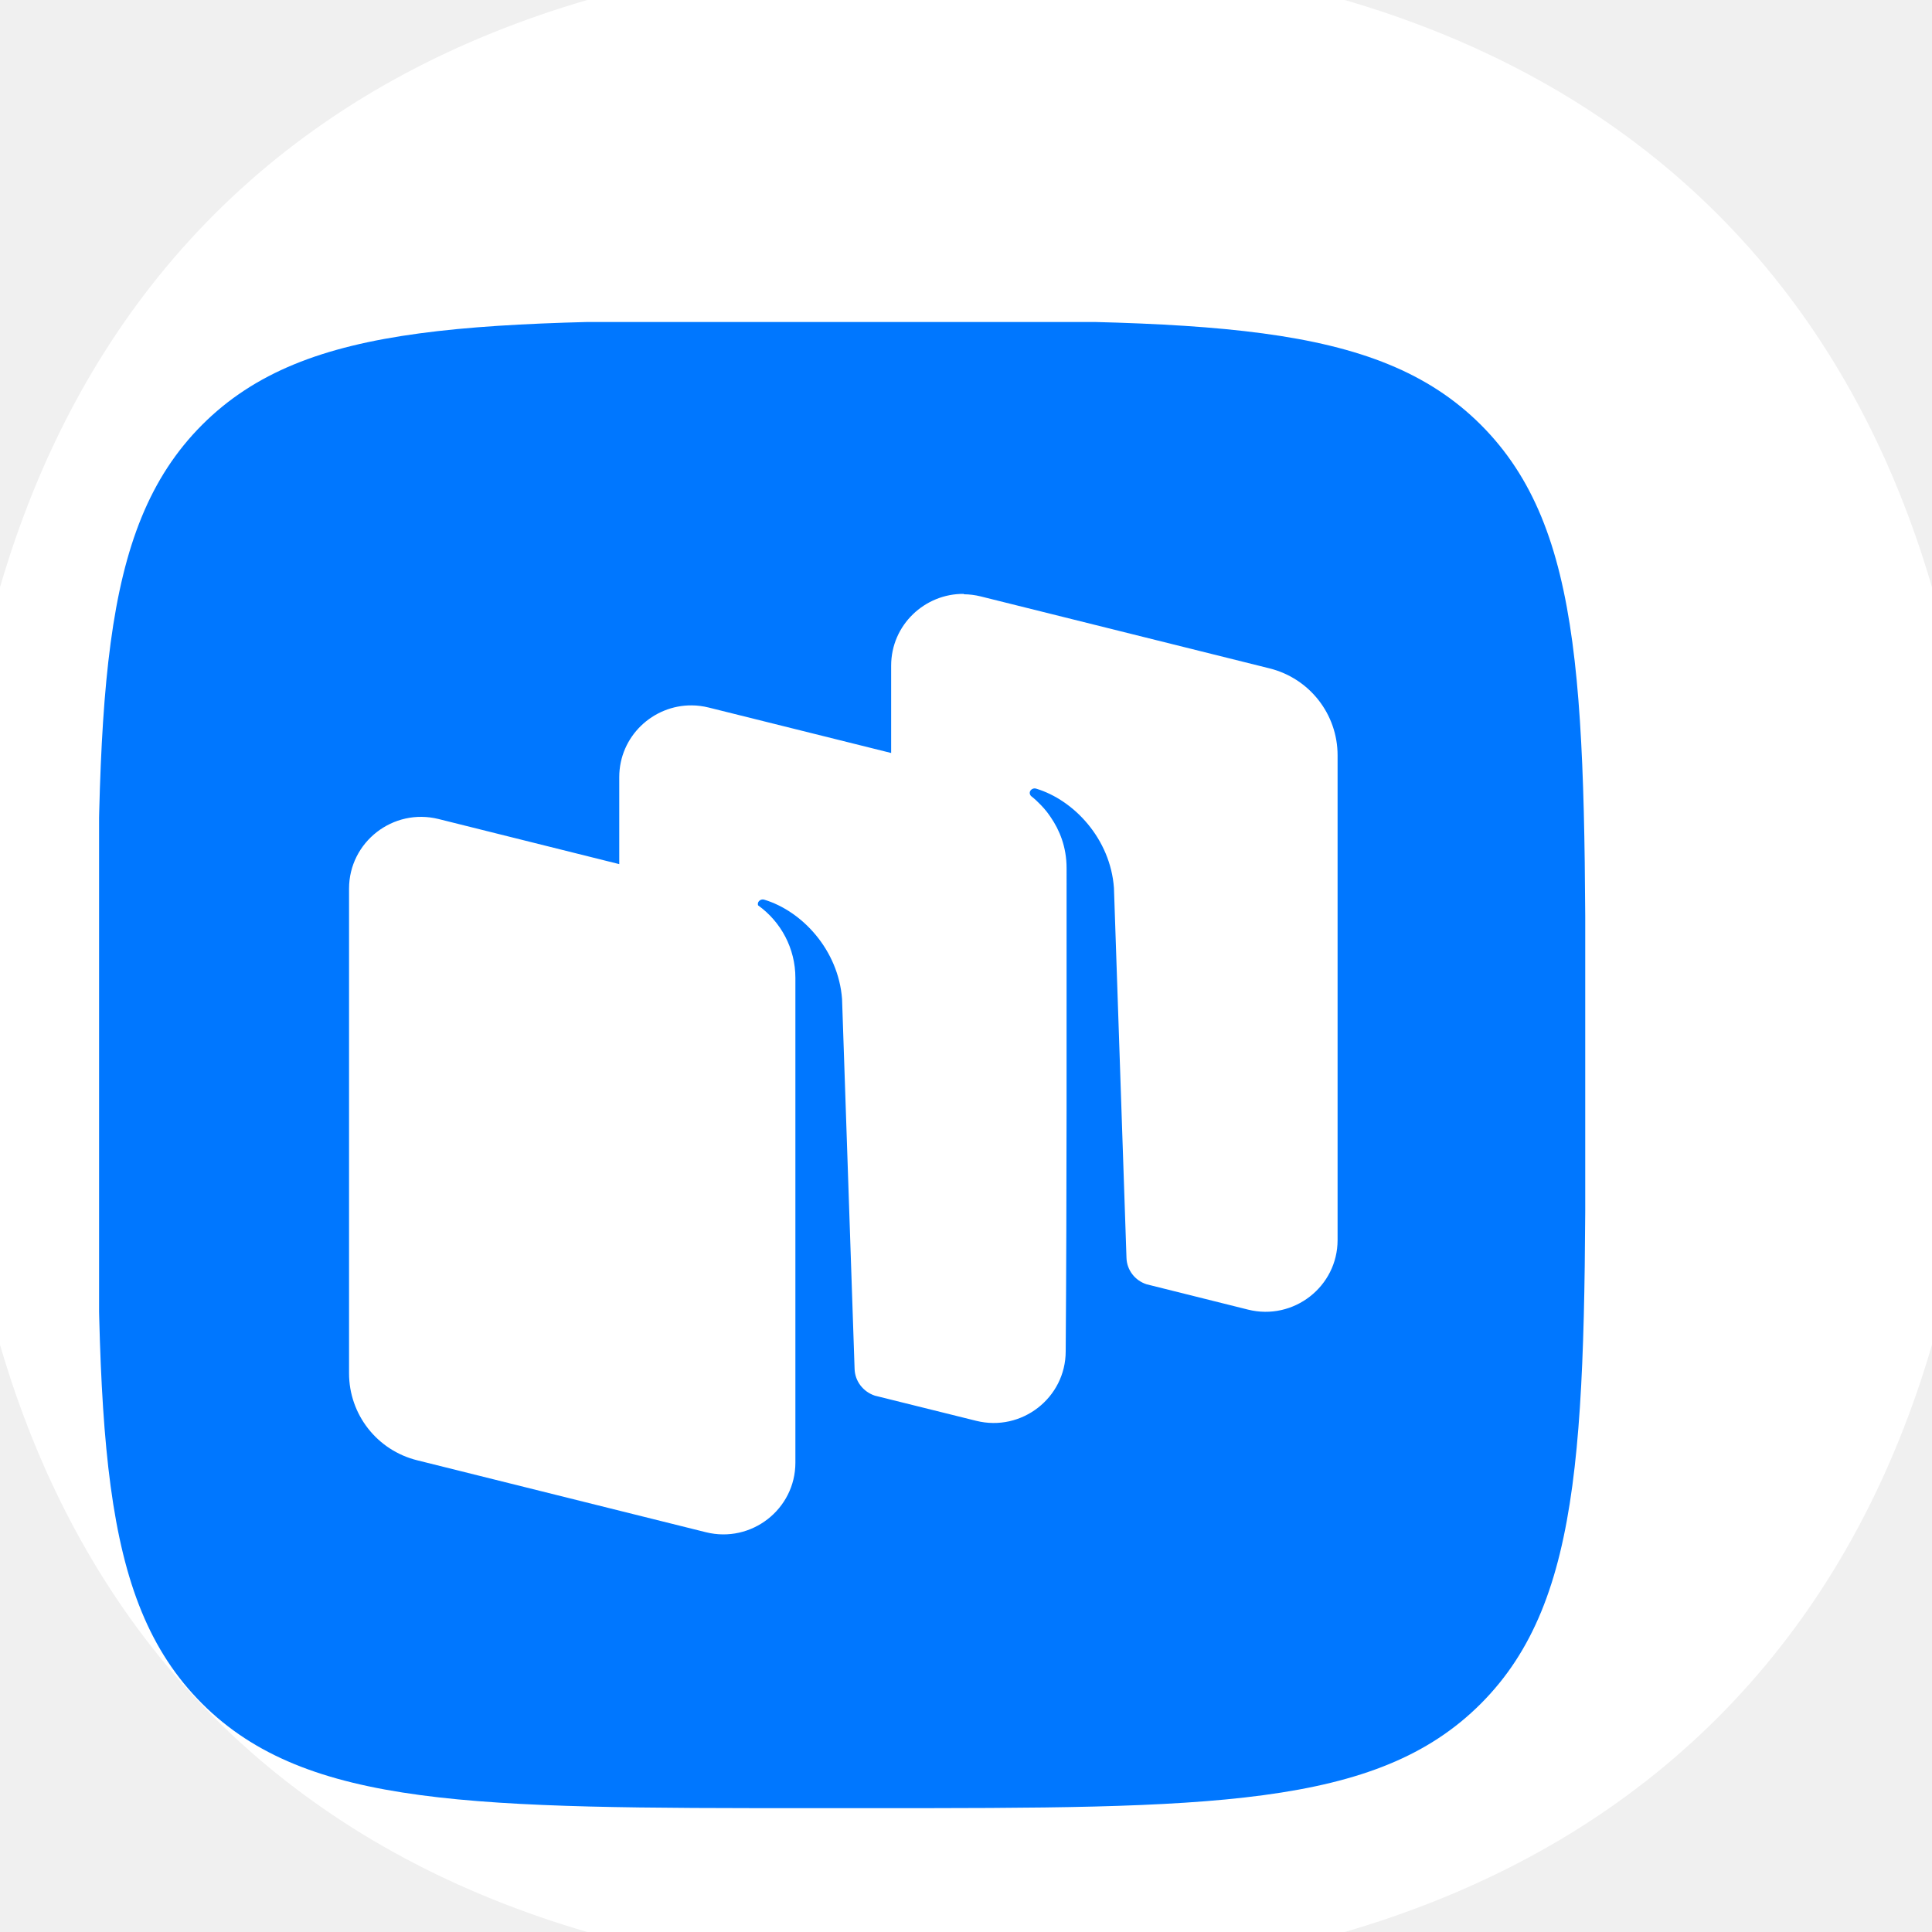
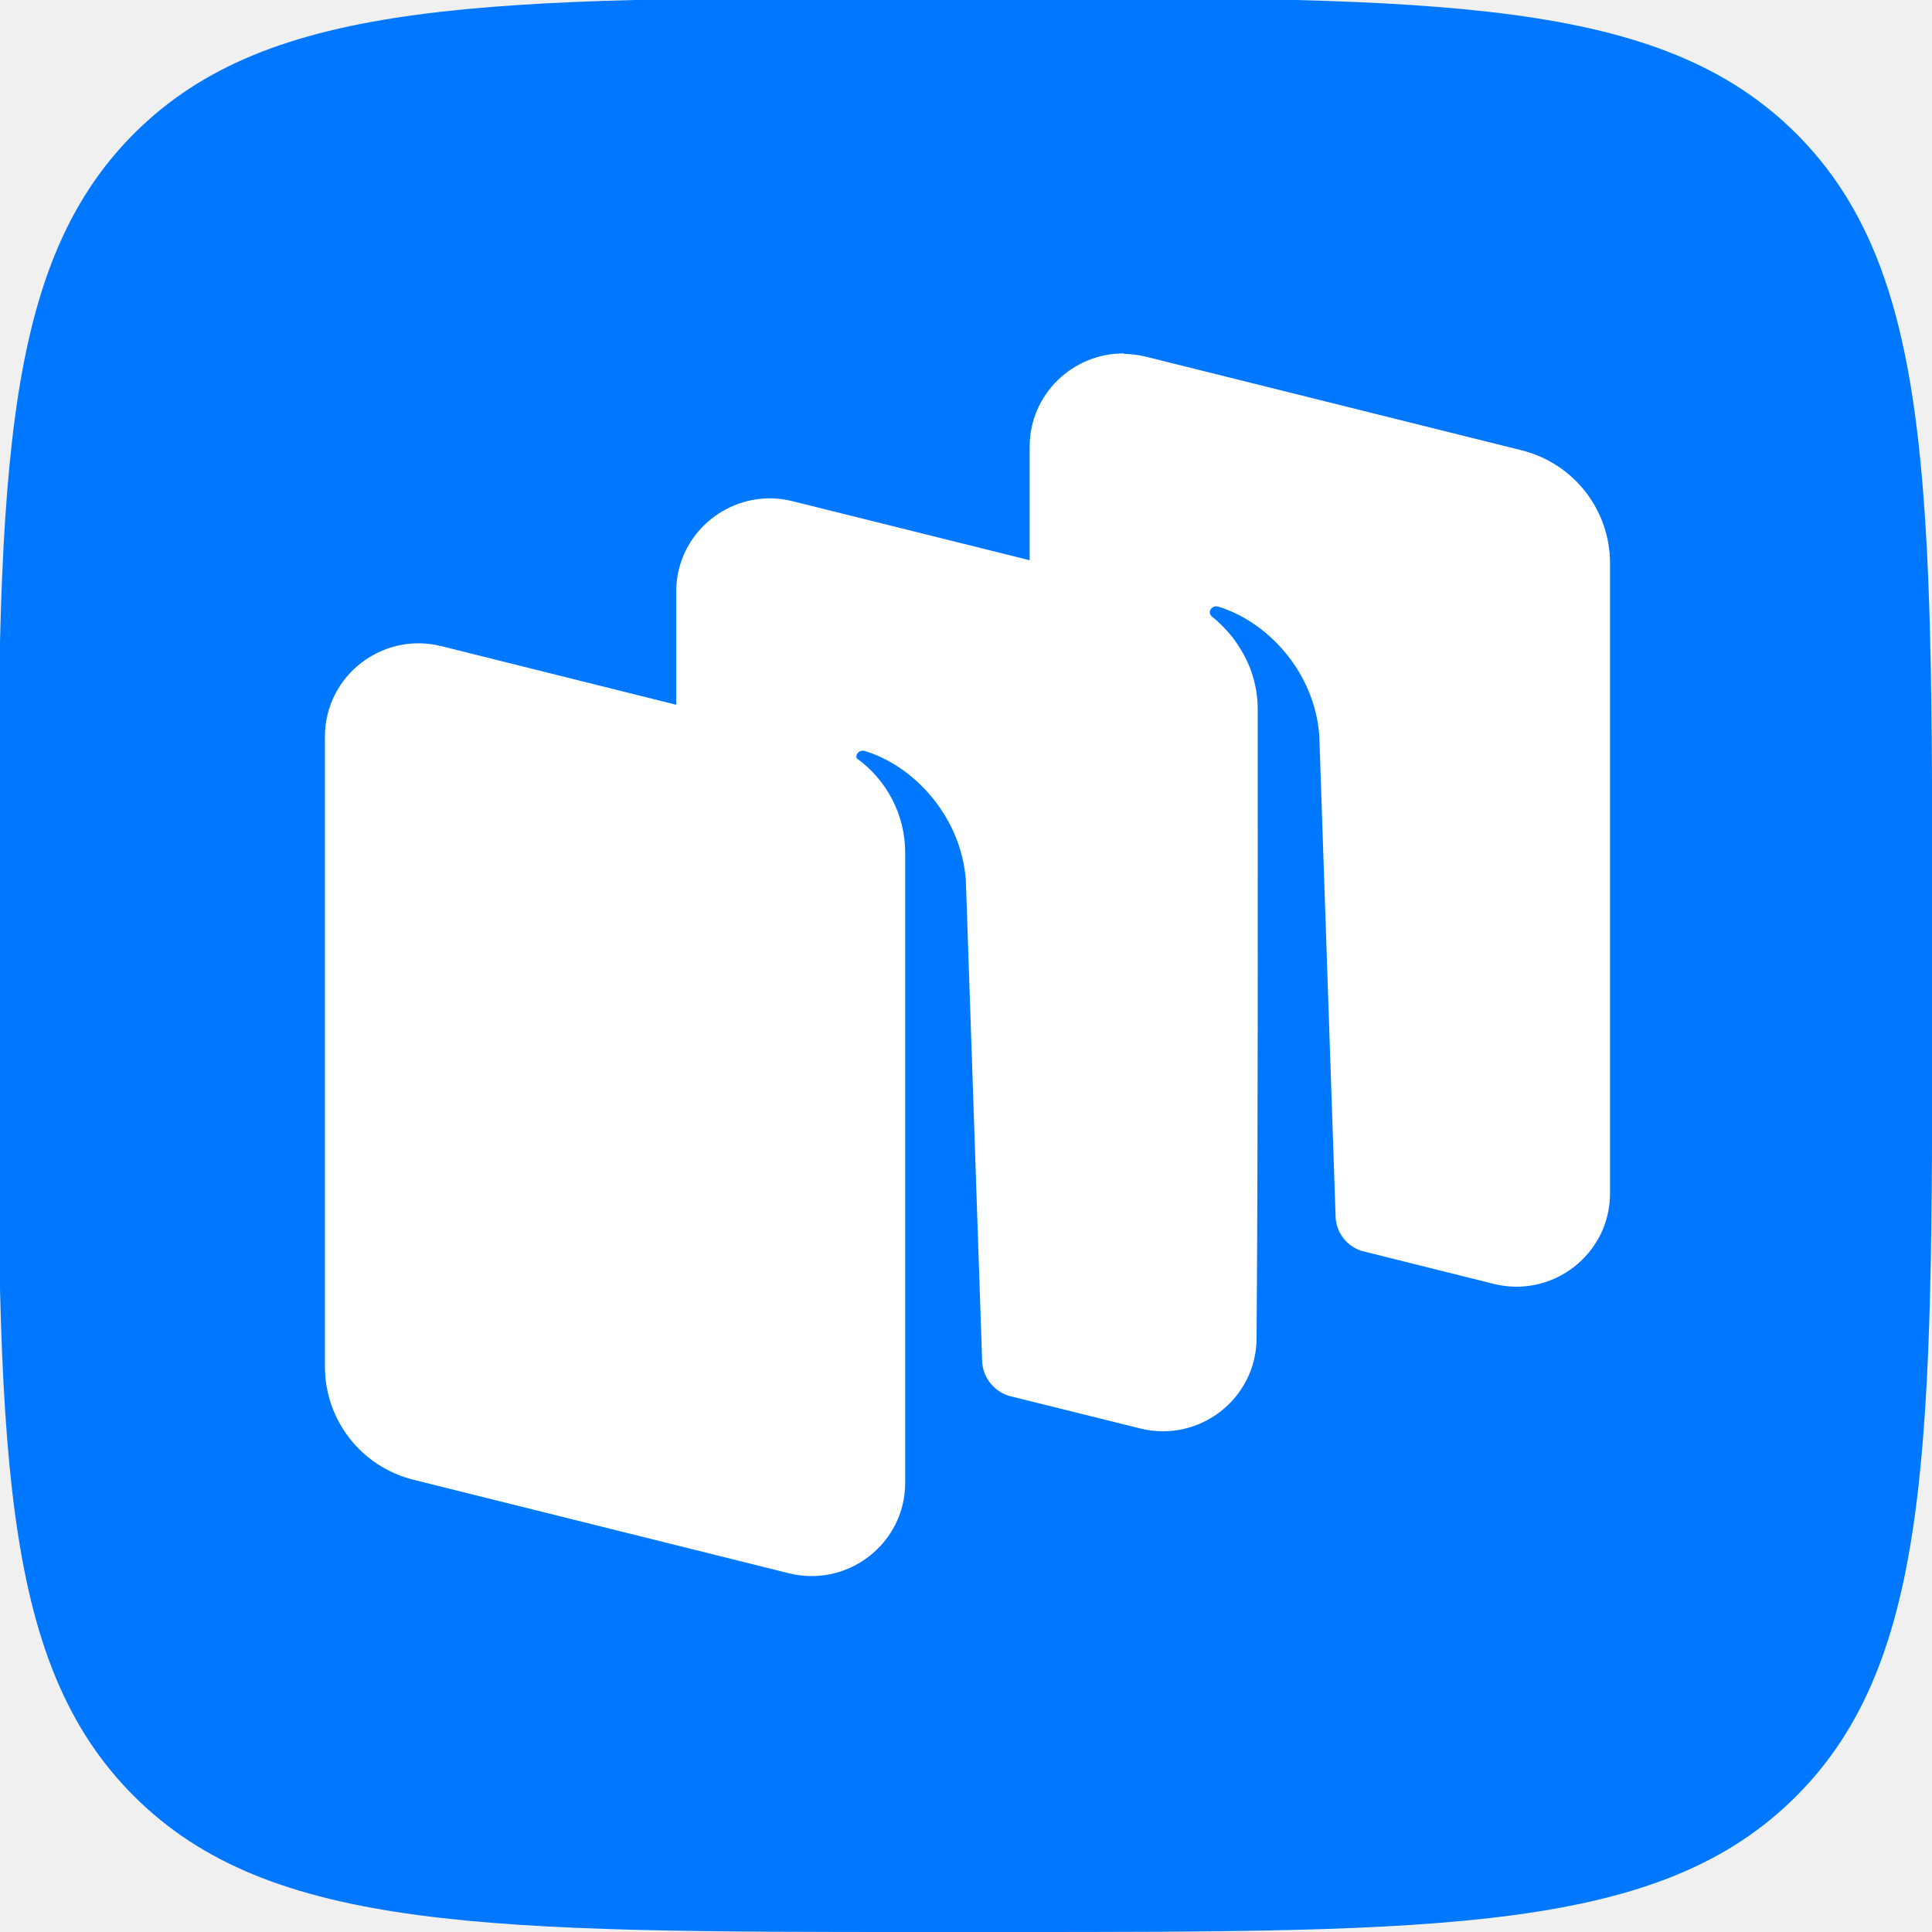
- <svg xmlns="http://www.w3.org/2000/svg" width="78" height="78" viewBox="156 6 78 78" fill="none">
-   <path d="M195 6C207.371 6 217.201 9.336 223.933 16.067C230.664 22.799 234 32.629 234 45C234 57.371 230.664 67.201 223.933 73.933C217.201 80.664 207.371 84 195 84C182.629 84 172.799 80.664 166.067 73.933C159.336 67.201 156 57.371 156 45C156 32.629 159.336 22.799 166.067 16.067C172.799 9.336 182.629 6 195 6Z" fill="white" stroke="white" stroke-width="4" />
-   <path d="M232 45C232 69.05 219.05 82 195 82C170.95 82 158 69.05 158 45C158 20.95 170.95 8 195 8C219.05 8 232 20.95 232 45Z" fill="white" />
-   <g clip-path="url(#buncher-clip)">
-     <path fill-rule="evenodd" clip-rule="evenodd" d="M188.774 79C175.205 79 168.387 79 164.16 74.78C159.939 70.559 159.939 63.802 159.939 50.166L159.939 47.766C159.939 34.198 159.939 27.38 164.16 23.152C168.38 18.932 175.137 18.932 188.774 18.932L191.174 18.932C204.742 18.932 211.56 18.932 215.787 23.152C220.008 27.373 220.008 34.13 220.008 47.766V50.166C220.008 63.734 220.008 70.552 215.787 74.78C211.567 79.007 204.81 79 191.174 79H188.774Z" fill="#0077FF" />
-     <path d="M194.91 29.977C193.342 29.962 191.978 31.225 191.978 32.875V36.4L184.615 34.566C184.385 34.509 184.157 34.48 183.933 34.478C182.365 34.462 181.001 35.726 181.001 37.376V40.887L173.705 39.066C171.871 38.61 170.092 39.994 170.092 41.876V61.444C170.092 63.107 171.224 64.553 172.84 64.955L184.499 67.86C186.333 68.317 188.112 66.932 188.112 65.051V45.482C188.112 44.289 187.528 43.212 186.605 42.551C186.591 42.502 186.594 42.449 186.624 42.405C186.675 42.331 186.767 42.296 186.853 42.322C188.387 42.785 189.846 44.353 189.996 46.331L190.502 61.262C190.515 61.763 190.849 62.19 191.32 62.346L195.411 63.362C197.245 63.819 199.025 62.435 199.025 60.553C199.073 54.096 199.059 47.531 199.061 41.053C199.061 40.174 198.764 39.499 198.43 39.008C198.375 38.926 198.318 38.846 198.258 38.768C198.185 38.675 198.105 38.587 198.023 38.501C197.901 38.373 197.771 38.251 197.631 38.142L197.628 38.139C197.57 38.081 197.554 37.991 197.601 37.922C197.652 37.848 197.744 37.813 197.83 37.839C199.364 38.302 200.83 39.87 200.973 41.848L201.479 56.779C201.492 57.276 201.823 57.7 202.291 57.85L206.388 58.873C208.223 59.33 210.002 57.945 210.002 56.064V36.495C210.002 34.832 208.87 33.386 207.254 32.984L195.595 30.079C195.366 30.022 195.138 29.994 194.913 29.992L194.91 29.977Z" fill="white" />
+ <svg xmlns="http://www.w3.org/2000/svg" width="60" height="60" viewBox="0 0 60 60" fill="none">
+   <g clip-path="url(#clip0_245_212)">
+     <path fill-rule="evenodd" clip-rule="evenodd" d="M28.773 60C15.204 60 8.386 60 4.159 55.779C-0.062 51.559 -0.062 44.802 -0.062 31.166L-0.062 28.766C-0.062 15.197 -0.062 8.379 4.159 4.152C8.379 -0.068 15.136 -0.068 28.773 -0.068L31.173 -0.068C44.741 -0.068 51.559 -0.068 55.786 4.152C60.007 8.373 60.007 15.129 60.007 28.766V31.166C60.007 44.734 60.007 51.552 55.786 55.779C51.566 60.007 44.809 60 31.173 60H28.773Z" fill="#0077FF" />
+     <path d="M34.909 10.977C33.341 10.961 31.977 12.224 31.977 13.874V17.399L24.613 15.565C24.384 15.508 24.156 15.479 23.932 15.477C22.363 15.462 21 16.725 21 18.375V21.887L13.704 20.066C11.87 19.609 10.091 20.993 10.091 22.875V42.443C10.091 44.107 11.223 45.552 12.838 45.955L24.498 48.859C26.332 49.316 28.111 47.932 28.111 46.05V26.482C28.111 25.289 27.527 24.212 26.605 23.55C26.59 23.502 26.593 23.448 26.623 23.405C26.674 23.331 26.766 23.295 26.852 23.321C28.386 23.785 29.845 25.353 29.995 27.33L30.501 42.262C30.514 42.762 30.848 43.189 31.319 43.346L35.41 44.362C37.244 44.819 39.024 43.435 39.024 41.553C39.072 35.096 39.058 28.53 39.06 22.053C39.06 21.173 38.763 20.498 38.429 20.007C38.374 19.926 38.318 19.845 38.257 19.767C38.184 19.675 38.104 19.587 38.022 19.501C37.9 19.373 37.77 19.251 37.63 19.142L37.627 19.139C37.569 19.081 37.553 18.99 37.6 18.922C37.651 18.848 37.743 18.812 37.829 18.838C39.363 19.302 40.829 20.87 40.972 22.847L41.478 37.779C41.491 38.275 41.822 38.7 42.29 38.849L46.388 39.872C48.222 40.329 50.001 38.945 50.001 37.063V17.495C50.001 15.831 48.869 14.386 47.253 13.984L35.594 11.079C35.365 11.022 35.137 10.993 34.913 10.991L34.909 10.977Z" fill="white" />
  </g>
  <defs>
-     <clipPath id="buncher-clip">
-       <rect width="60" height="60" fill="white" transform="translate(160 19)" />
+     <clipPath id="clip0_245_212">
+       <rect width="60" height="60" fill="white" />
    </clipPath>
  </defs>
</svg>
